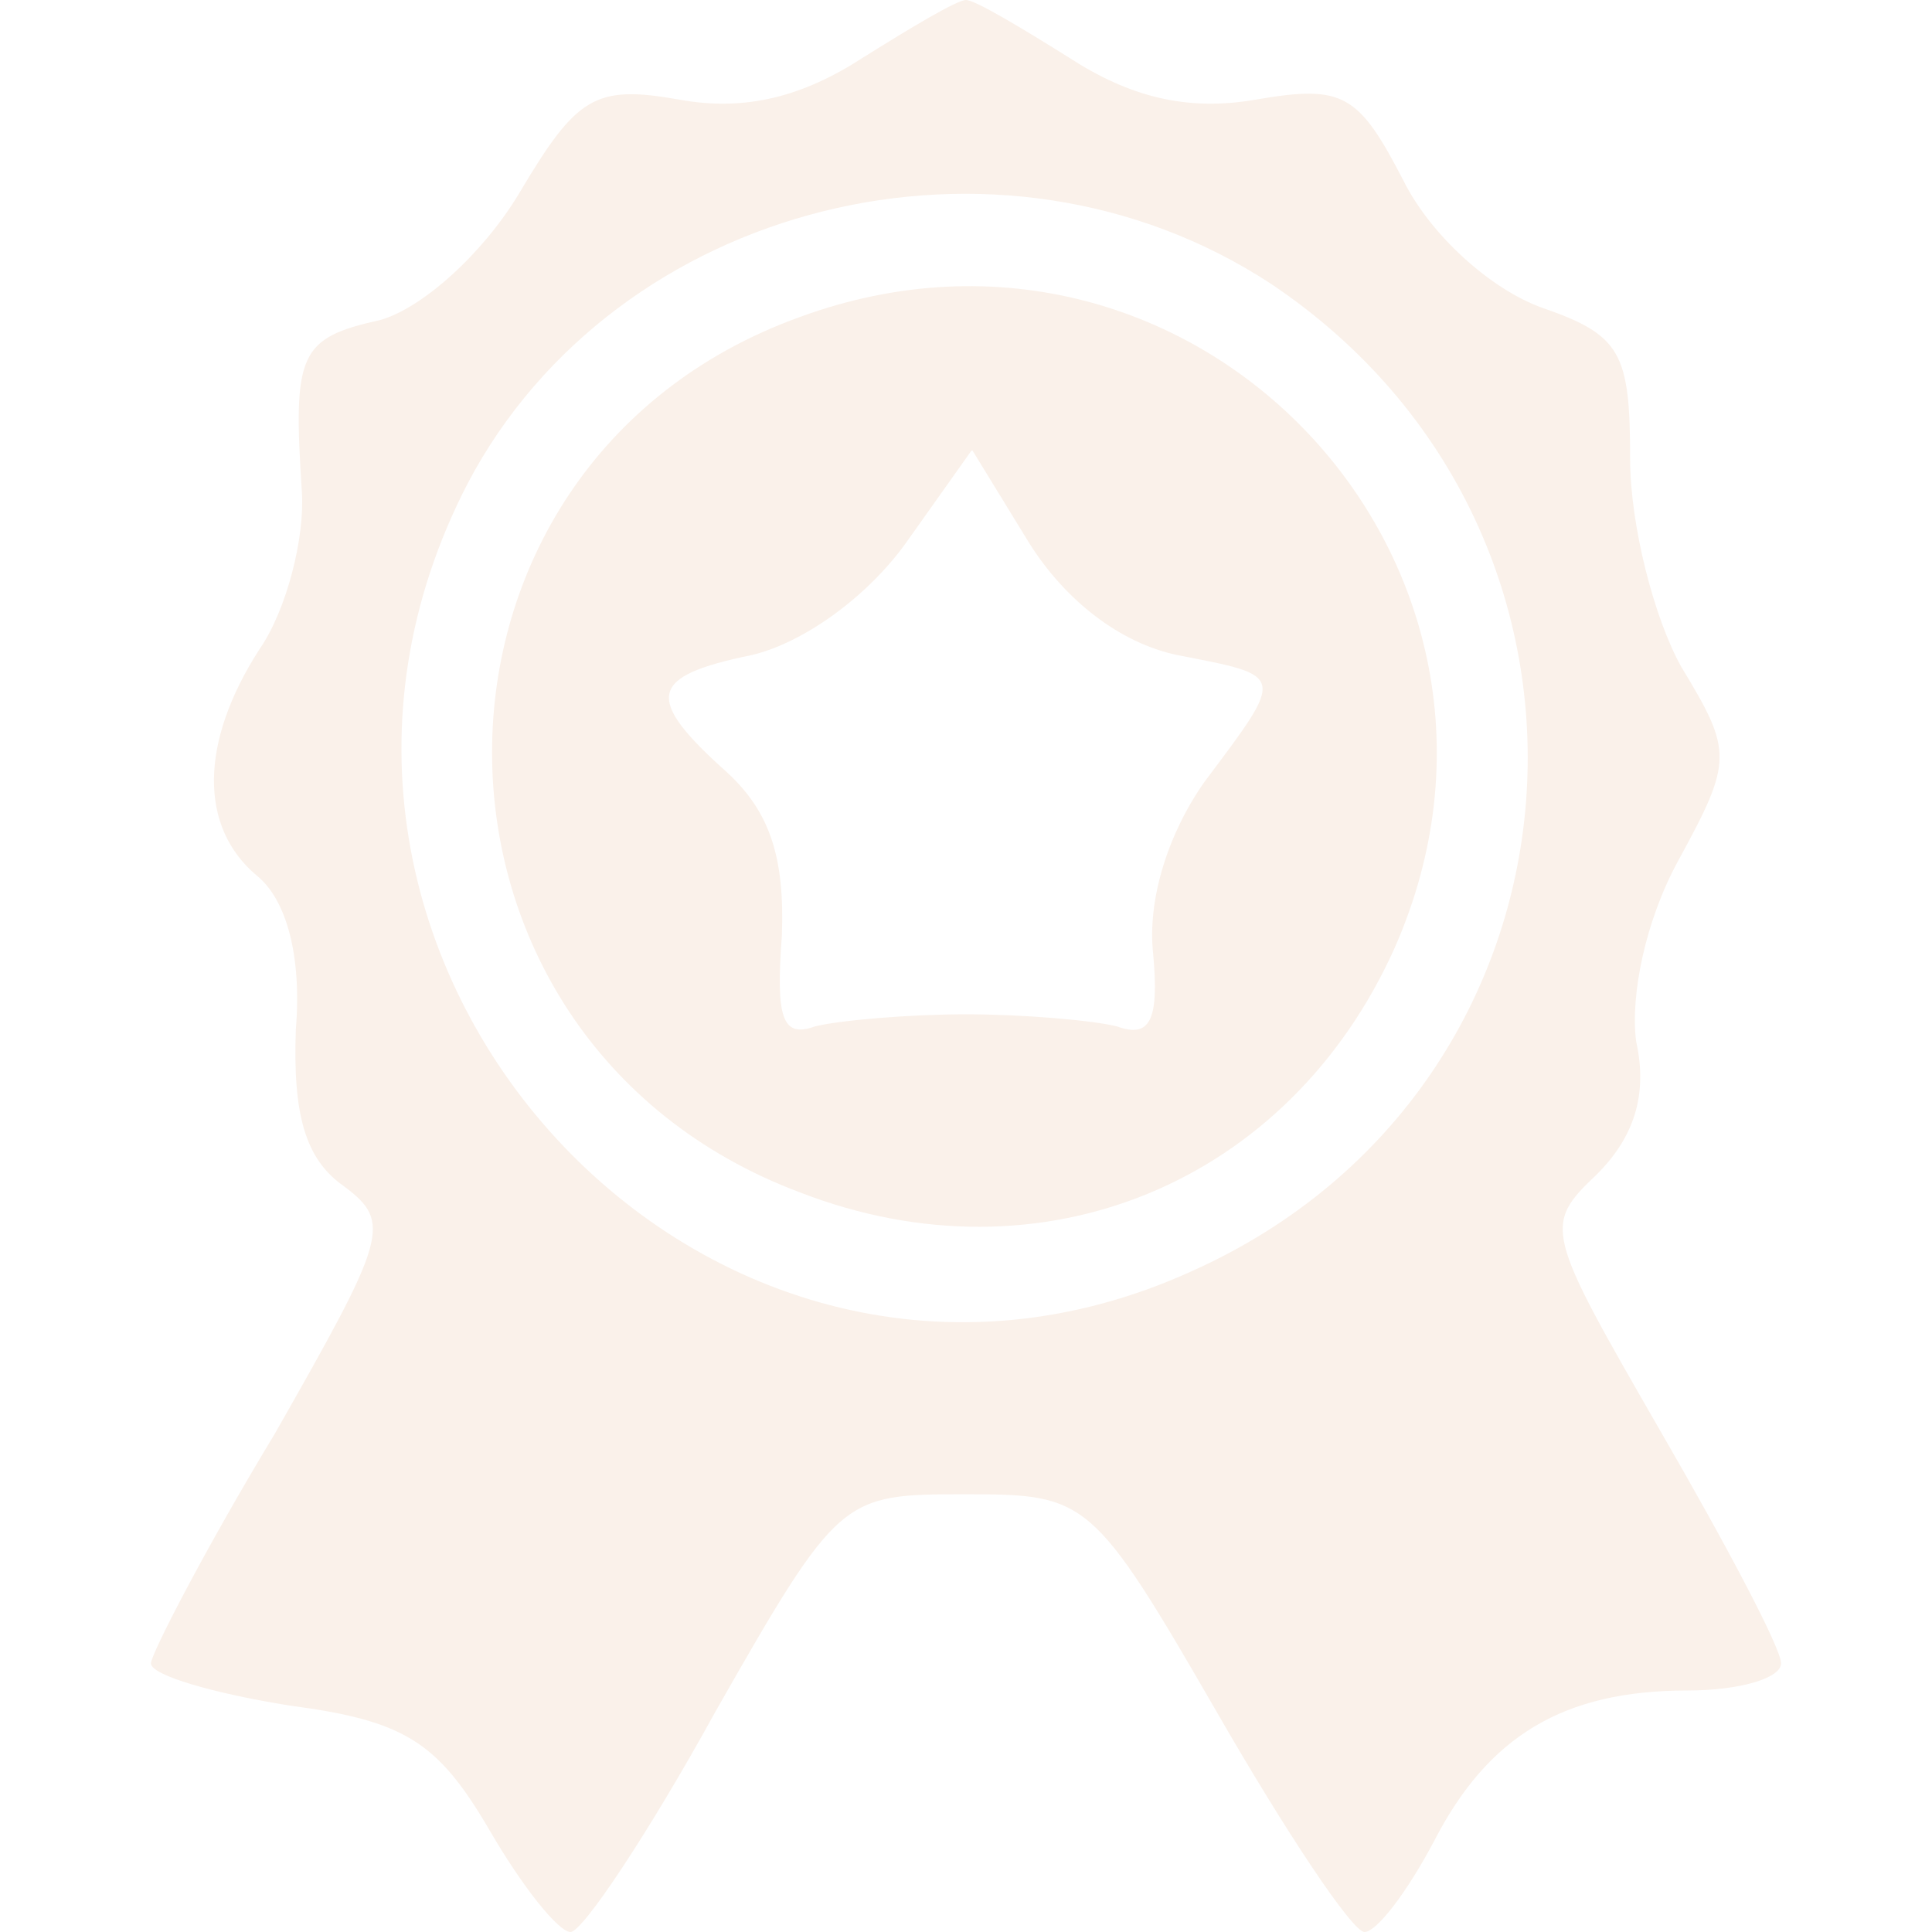
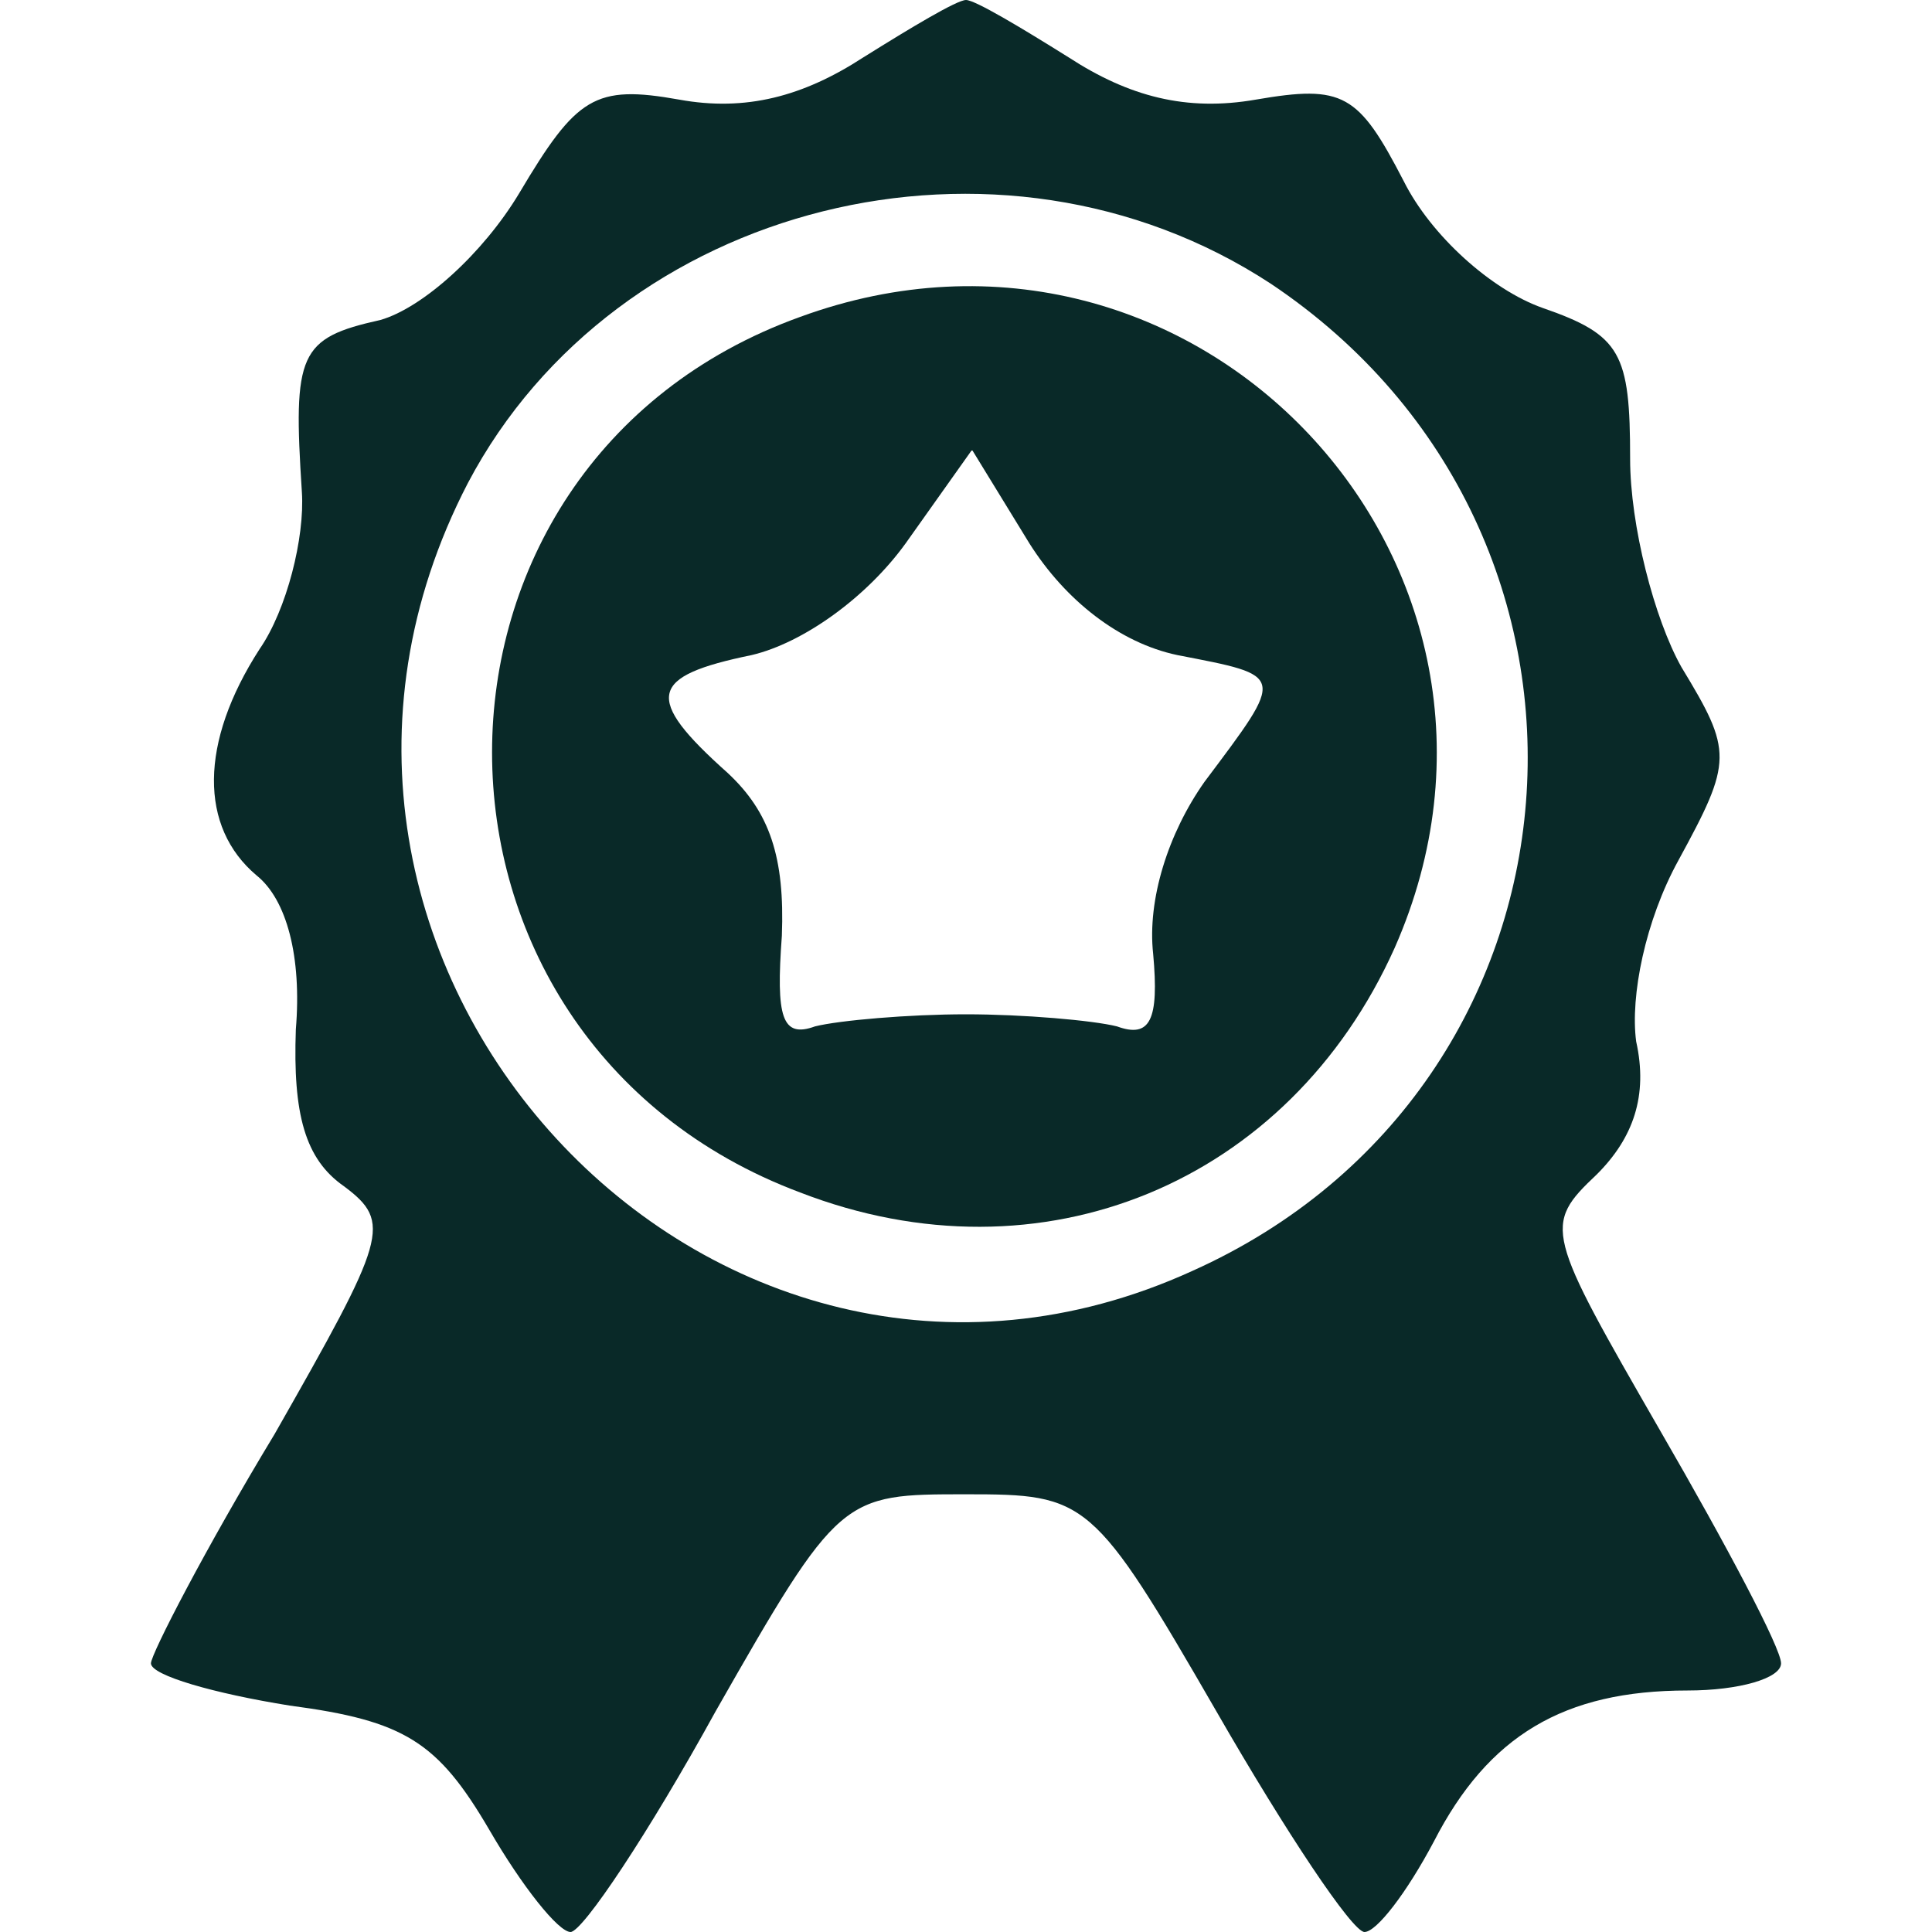
<svg xmlns="http://www.w3.org/2000/svg" version="1.0" width="64pt" height="64pt" viewBox="0 0 64 64" preserveAspectRatio="xMidYMid meet">
-   <g transform="translate(0,64) scale(0.1,-0.1)" fill="#FAF1EA" stroke="none">
+   <g transform="translate(0,64) scale(0.1,-0.1)" fill="#092928" stroke="none">
    <path d="M286 621 c-20 -13 -39 -18 -61 -14 -28 5 -34 1 -53 -31 -12 -20 -32 -38 -46 -42 -27 -6 -29 -11 -26 -57 1 -15 -5 -39 -14 -52 -20 -31 -20 -59 -1 -75 10 -8 15 -27 13 -51 -1 -28 3 -43 16 -52 16 -12 14 -17 -23 -82 -23 -38 -41 -73 -41 -76 0 -4 21 -10 46 -14 38 -5 49 -12 66 -41 11 -19 23 -34 27 -34 4 0 26 33 48 73 41 72 42 72 83 72 40 0 42 -1 83 -72 23 -40 45 -73 49 -73 4 0 14 13 23 30 18 35 43 50 84 50 17 0 31 4 31 9 0 5 -18 39 -40 77 -38 66 -39 68 -21 85 12 12 17 26 13 44 -2 15 3 40 14 60 18 33 18 36 1 64 -9 16 -17 47 -17 69 0 35 -3 41 -29 50 -17 6 -37 24 -46 42 -15 29 -20 32 -49 27 -23 -4 -42 1 -62 14 -16 10 -31 19 -34 19 -3 0 -18 -9 -34 -19z m135 -75 c124 -83 110 -266 -26 -327 -160 -73 -322 103 -240 261 49 93 176 125 266 66z" />
    <path d="M265 535 c-136 -49 -136 -239 0 -290 80 -31 162 3 197 81 56 127 -66 257 -197 209z m125 -112 c36 -7 36 -6 9 -42 -12 -17 -19 -39 -17 -57 2 -22 -1 -28 -12 -24 -8 2 -31 4 -50 4 -19 0 -42 -2 -50 -4 -11 -4 -13 3 -11 30 1 26 -4 41 -18 54 -28 25 -26 32 8 39 17 4 38 19 51 37 l22 31 19 -31 c12 -19 30 -33 49 -37z" />
  </g>
</svg>
